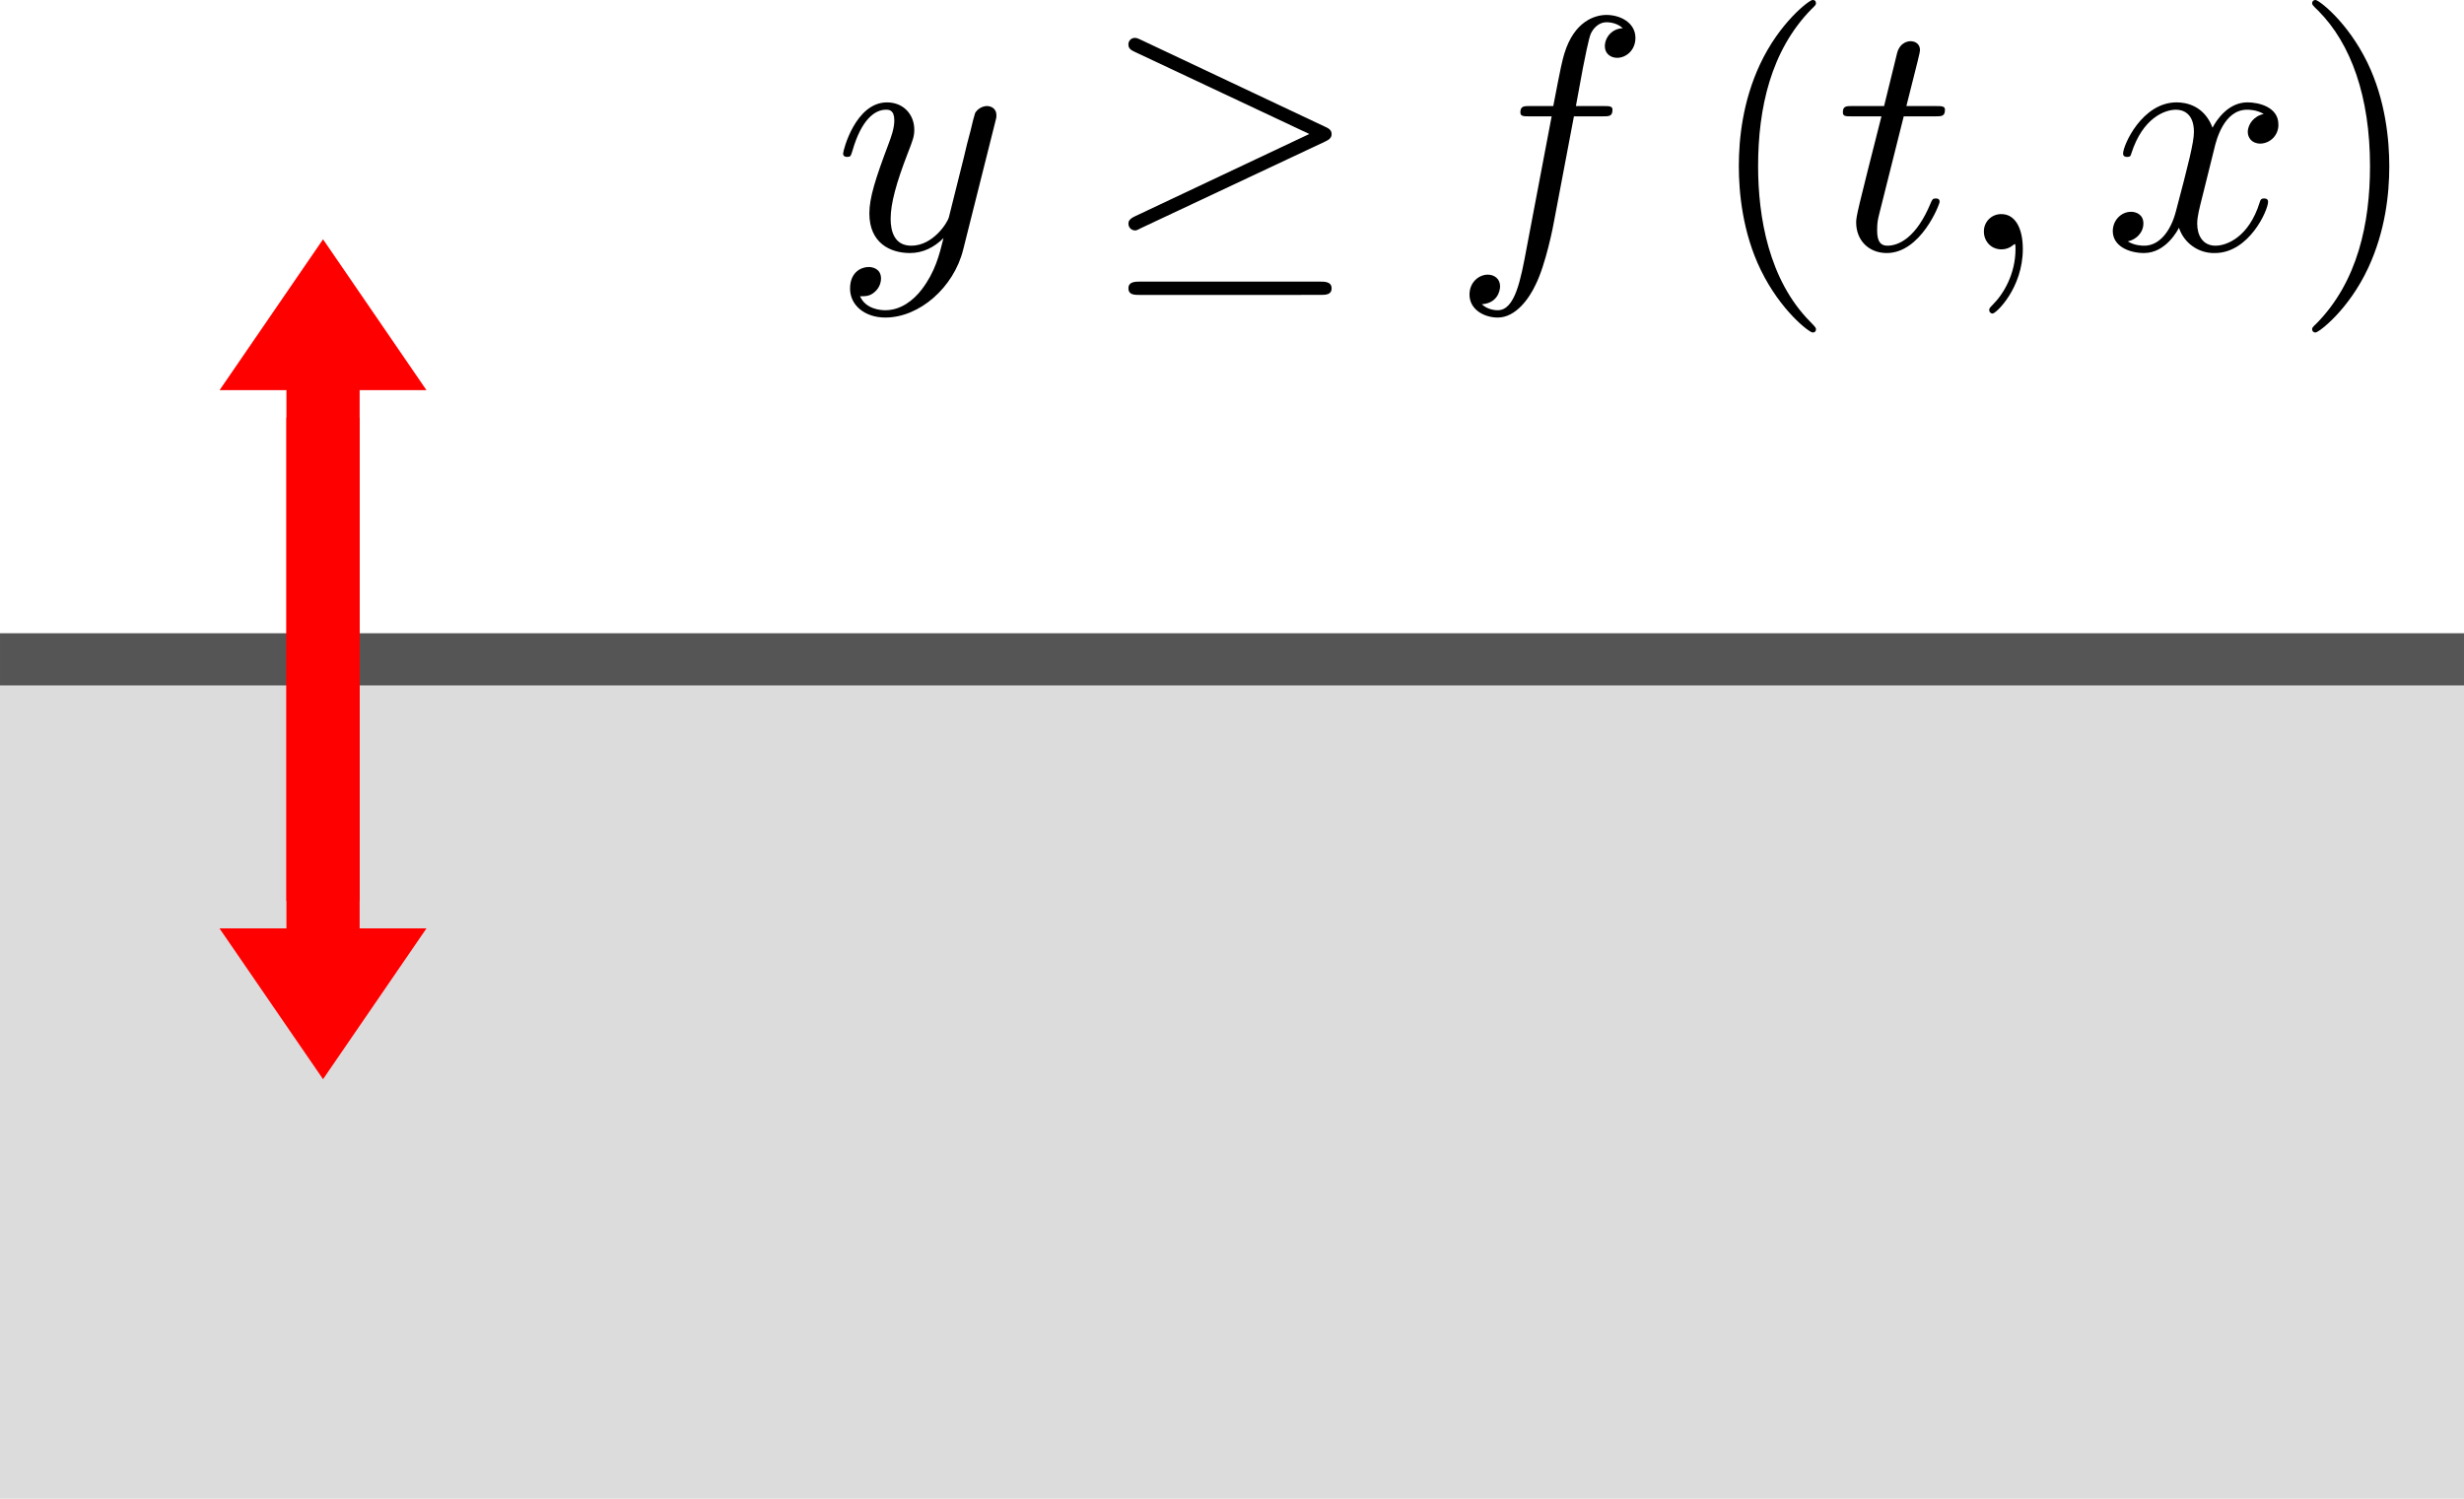
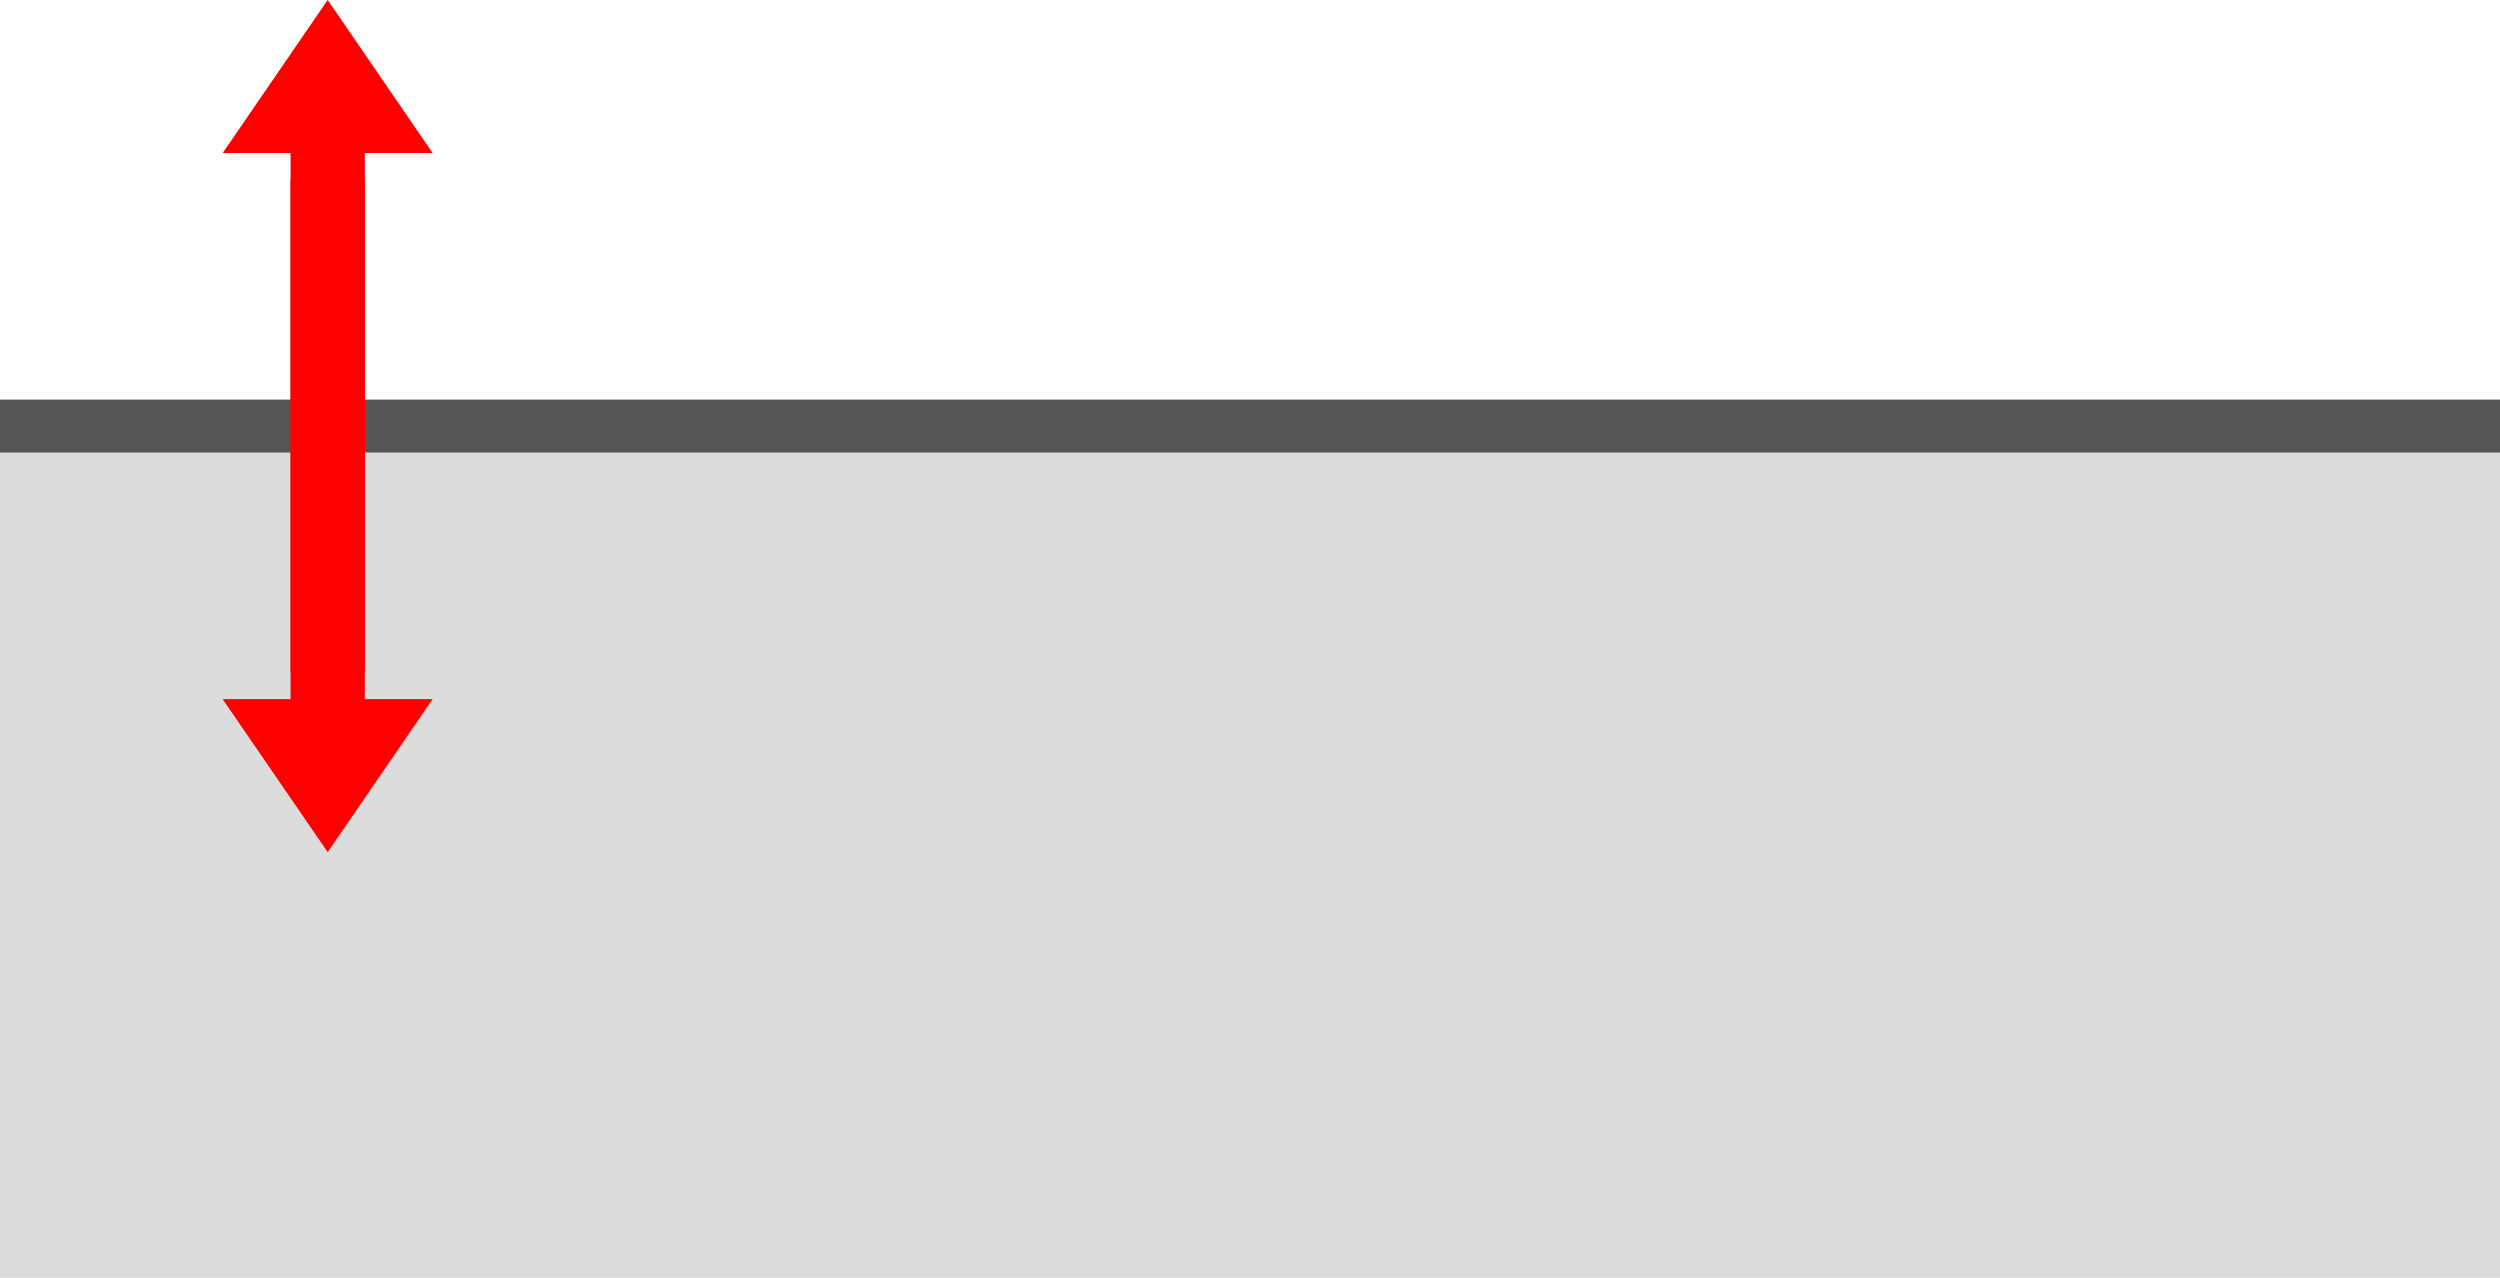
- <svg xmlns="http://www.w3.org/2000/svg" xmlns:xlink="http://www.w3.org/1999/xlink" xml:space="preserve" width="141.723" height="86.208" viewBox="0 0 37.497 22.809">
-   <defs>
-     <path id="f" d="M2.427-.012c0-.789-.299-1.255-.765-1.255a.615.615 0 0 0-.634.633c0 .323.24.634.634.634a.63.63 0 0 0 .418-.155c.036-.024.048-.036.06-.036s.024.012.024.179c0 .885-.419 1.602-.813 1.997-.132.131-.132.155-.132.19 0 .085.06.132.12.132.131 0 1.088-.92 1.088-2.319" />
-     <path id="c" d="M4.388-4.782h1.028c.239 0 .358 0 .358-.24 0-.13-.12-.13-.322-.13h-.993l.251-1.364c.048-.25.216-1.1.287-1.243.108-.227.311-.406.562-.406.048 0 .359 0 .586.215a.66.66 0 0 0-.646.645c0 .275.216.419.443.419.31 0 .657-.263.657-.717 0-.55-.55-.825-1.04-.825-.406 0-1.16.215-1.518 1.398-.072.251-.108.371-.395 1.877h-.825c-.227 0-.358 0-.358.227 0 .144.107.144.335.144h.789L2.69-.06c-.215 1.16-.42 2.248-1.04 2.248-.048 0-.347 0-.574-.215.55-.036.657-.467.657-.646 0-.275-.215-.418-.442-.418-.31 0-.657.263-.657.717 0 .538.526.825 1.016.825.657 0 1.136-.706 1.35-1.16.383-.753.658-2.2.67-2.283z" />
-     <path id="e" d="M2.463-4.782h1.124c.239 0 .358 0 .358-.24 0-.13-.12-.13-.335-.13H2.558c.43-1.698.49-1.937.49-2.01 0-.202-.143-.322-.346-.322-.036 0-.37.012-.478.43l-.467 1.901H.634c-.24 0-.359 0-.359.227 0 .144.096.144.335.144h1.052C.8-1.387.753-1.184.753-.968c0 .645.454 1.1 1.1 1.1 1.22 0 1.9-1.746 1.9-1.842 0-.12-.095-.12-.143-.12-.107 0-.12.037-.179.168-.514 1.244-1.148 1.53-1.554 1.53-.251 0-.37-.155-.37-.55 0-.286.023-.37.071-.573z" />
-     <path id="g" d="M3.993-3.61c.072-.311.347-1.411 1.184-1.411.06 0 .346 0 .597.155-.334.06-.574.359-.574.646 0 .191.132.418.455.418a.667.667 0 0 0 .645-.693c0-.622-.705-.79-1.111-.79-.694 0-1.112.634-1.256.91-.299-.79-.944-.91-1.29-.91-1.244 0-1.926 1.543-1.926 1.842 0 .12.12.12.144.12.095 0 .131-.024.155-.132.407-1.267 1.196-1.566 1.602-1.566.227 0 .646.107.646.8 0 .371-.203 1.172-.646 2.846-.191.741-.61 1.243-1.136 1.243-.071 0-.346 0-.597-.155.299-.06.562-.31.562-.646 0-.322-.263-.418-.443-.418-.358 0-.657.31-.657.693 0 .55.597.79 1.123.79.79 0 1.22-.837 1.256-.91a1.32 1.32 0 0 0 1.29.91C5.249.132 5.93-1.411 5.93-1.71c0-.12-.108-.12-.144-.12-.107 0-.131.049-.155.132C5.236-.418 4.423-.132 4.04-.132c-.466 0-.658-.382-.658-.789 0-.263.072-.526.204-1.052z" />
-     <path id="a" d="M5.81-4.555c.048-.167.048-.191.048-.275 0-.215-.167-.323-.347-.323a.52.52 0 0 0-.418.251c-.024.06-.12.43-.167.646-.084.31-.168.634-.24.956l-.538 2.152c-.047.18-.561 1.016-1.35 1.016-.61 0-.742-.526-.742-.968 0-.55.204-1.291.61-2.343.191-.49.24-.622.24-.86 0-.539-.383-.981-.981-.981-1.136 0-1.578 1.733-1.578 1.84 0 .12.12.12.143.12.12 0 .132-.023.191-.215.323-1.124.801-1.482 1.208-1.482.096 0 .299 0 .299.382 0 .3-.12.61-.203.837-.479 1.268-.694 1.949-.694 2.51 0 1.065.753 1.424 1.459 1.424.466 0 .872-.204 1.207-.538C3.802.215 3.658.8 3.18 1.434c-.31.407-.765.754-1.315.754-.167 0-.705-.036-.909-.502.192 0 .347 0 .514-.144a.65.65 0 0 0 .24-.49c0-.37-.323-.418-.443-.418-.275 0-.67.19-.67.777 0 .597.527 1.04 1.268 1.04 1.231 0 2.463-1.088 2.798-2.439z" />
-     <path id="b" d="M8.058-3.873c.167-.072.239-.156.239-.263 0-.12-.048-.192-.24-.275L1.47-7.52c-.167-.083-.215-.083-.239-.083a.23.23 0 0 0-.239.239c0 .143.096.203.227.263l6.277 2.953-6.253 2.952c-.239.108-.25.204-.25.275 0 .132.107.24.238.24.036 0 .06 0 .216-.084zm-.18 5.51c.204 0 .419 0 .419-.238 0-.24-.251-.24-.43-.24H1.423c-.18 0-.43 0-.43.24 0 .239.214.239.418.239z" />
-     <path id="d" d="M3.957 2.87c0-.037 0-.06-.203-.264C2.26 1.1 1.877-1.16 1.877-2.989c0-2.08.454-4.16 1.925-5.655.155-.143.155-.167.155-.203 0-.084-.048-.12-.12-.12-.119 0-1.195.814-1.9 2.332-.61 1.315-.753 2.642-.753 3.646 0 .933.131 2.38.789 3.73.717 1.47 1.745 2.248 1.865 2.248.071 0 .12-.036.12-.12" />
-     <path id="h" d="M3.455-2.989c0-.932-.131-2.379-.789-3.73C1.949-8.189.921-8.966.801-8.966c-.072 0-.12.047-.12.12 0 .035 0 .059.228.274C2.08-7.388 2.762-5.487 2.762-2.989c0 2.045-.443 4.149-1.925 5.655-.156.143-.156.167-.156.203 0 .072.048.12.12.12.12 0 1.196-.813 1.9-2.331.61-1.316.754-2.643.754-3.647" />
+ <svg xmlns="http://www.w3.org/2000/svg" xml:space="preserve" id="svg5" width="141.723" height="72.439" viewBox="0 0 37.497 19.166">
+   <defs id="defs2">
+     <style id="style147418" type="text/css">*{stroke-linejoin:round;stroke-linecap:butt}</style>
  </defs>
-   <path fill="#dcdcdc" d="M187.116 274.269h37.497v12.775h-37.497z" color="#000" style="isolation:auto;mix-blend-mode:normal;stroke-width:.265;shape-rendering:auto" transform="translate(-187.116 -264.235)" />
-   <path fill="none" stroke="#555" stroke-linejoin="round" stroke-miterlimit="100" stroke-width=".794" d="M187.116 274.269h37.497" color="#000" style="isolation:auto;mix-blend-mode:normal" transform="translate(-187.116 -264.235)" />
-   <g style="stroke-width:.833" transform="translate(-70.744 -33.568)scale(.42333)">
-     <use xlink:href="#a" x="197.074" y="88.26" style="stroke-width:.833" />
-     <use xlink:href="#b" x="206.685" y="88.26" style="stroke-width:.833" />
-     <use xlink:href="#c" x="219.305" y="88.26" style="stroke-width:.833" />
-     <use xlink:href="#d" x="228.437" y="88.26" style="stroke-width:.833" />
-     <use xlink:href="#e" x="233.086" y="88.26" style="stroke-width:.833" />
-     <use xlink:href="#f" x="237.403" y="88.26" style="stroke-width:.833" />
-     <use xlink:href="#g" x="242.717" y="88.26" style="stroke-width:.833" />
-     <use xlink:href="#h" x="249.549" y="88.26" style="stroke-width:.833" />
-   </g>
-   <g fill="red" color="#000">
-     <path d="M197.07 287.349h1.019v-7.774h1.114v7.774h1.017l-1.574 2.295z" style="isolation:auto;mix-blend-mode:normal;stroke-width:.265;shape-rendering:auto" transform="translate(-193.73 -273.22)" />
-     <path d="M200.22 279.158h-1.017v7.774h-1.114v-7.774h-1.018l1.575-2.296z" style="isolation:auto;mix-blend-mode:normal;stroke-width:.265;shape-rendering:auto" transform="translate(-193.73 -273.22)" />
+   <g id="layer1" transform="translate(-187.116 -267.878)">
+     <path id="rect7777" fill="#dcdcdc" d="M187.116 274.269h37.497v12.775h-37.497z" color="#000" color-rendering="auto" image-rendering="auto" style="isolation:auto;mix-blend-mode:normal;stroke-width:.265;shape-rendering:auto" />
+     <path id="path7787" fill="none" stroke="#555" stroke-linejoin="round" stroke-miterlimit="100" stroke-width=".794" d="M187.116 274.269h37.497" color="#000" color-rendering="auto" image-rendering="auto" shape-rendering="auto" style="isolation:auto;mix-blend-mode:normal" />
+     <g id="g3926" transform="translate(-6.615 -8.985)">
+       <path id="path684-0-9" fill="red" d="M197.07 287.349h1.019v-7.774h1.114v7.774h1.017l-1.574 2.295z" color="#000" color-rendering="auto" image-rendering="auto" style="isolation:auto;mix-blend-mode:normal;stroke-width:.265;shape-rendering:auto" />
+       <path id="path3922" fill="red" d="M200.22 279.158h-1.017v7.774h-1.114v-7.774h-1.018l1.575-2.296z" color="#000" color-rendering="auto" image-rendering="auto" style="isolation:auto;mix-blend-mode:normal;stroke-width:.265;shape-rendering:auto" />
+     </g>
  </g>
</svg>
